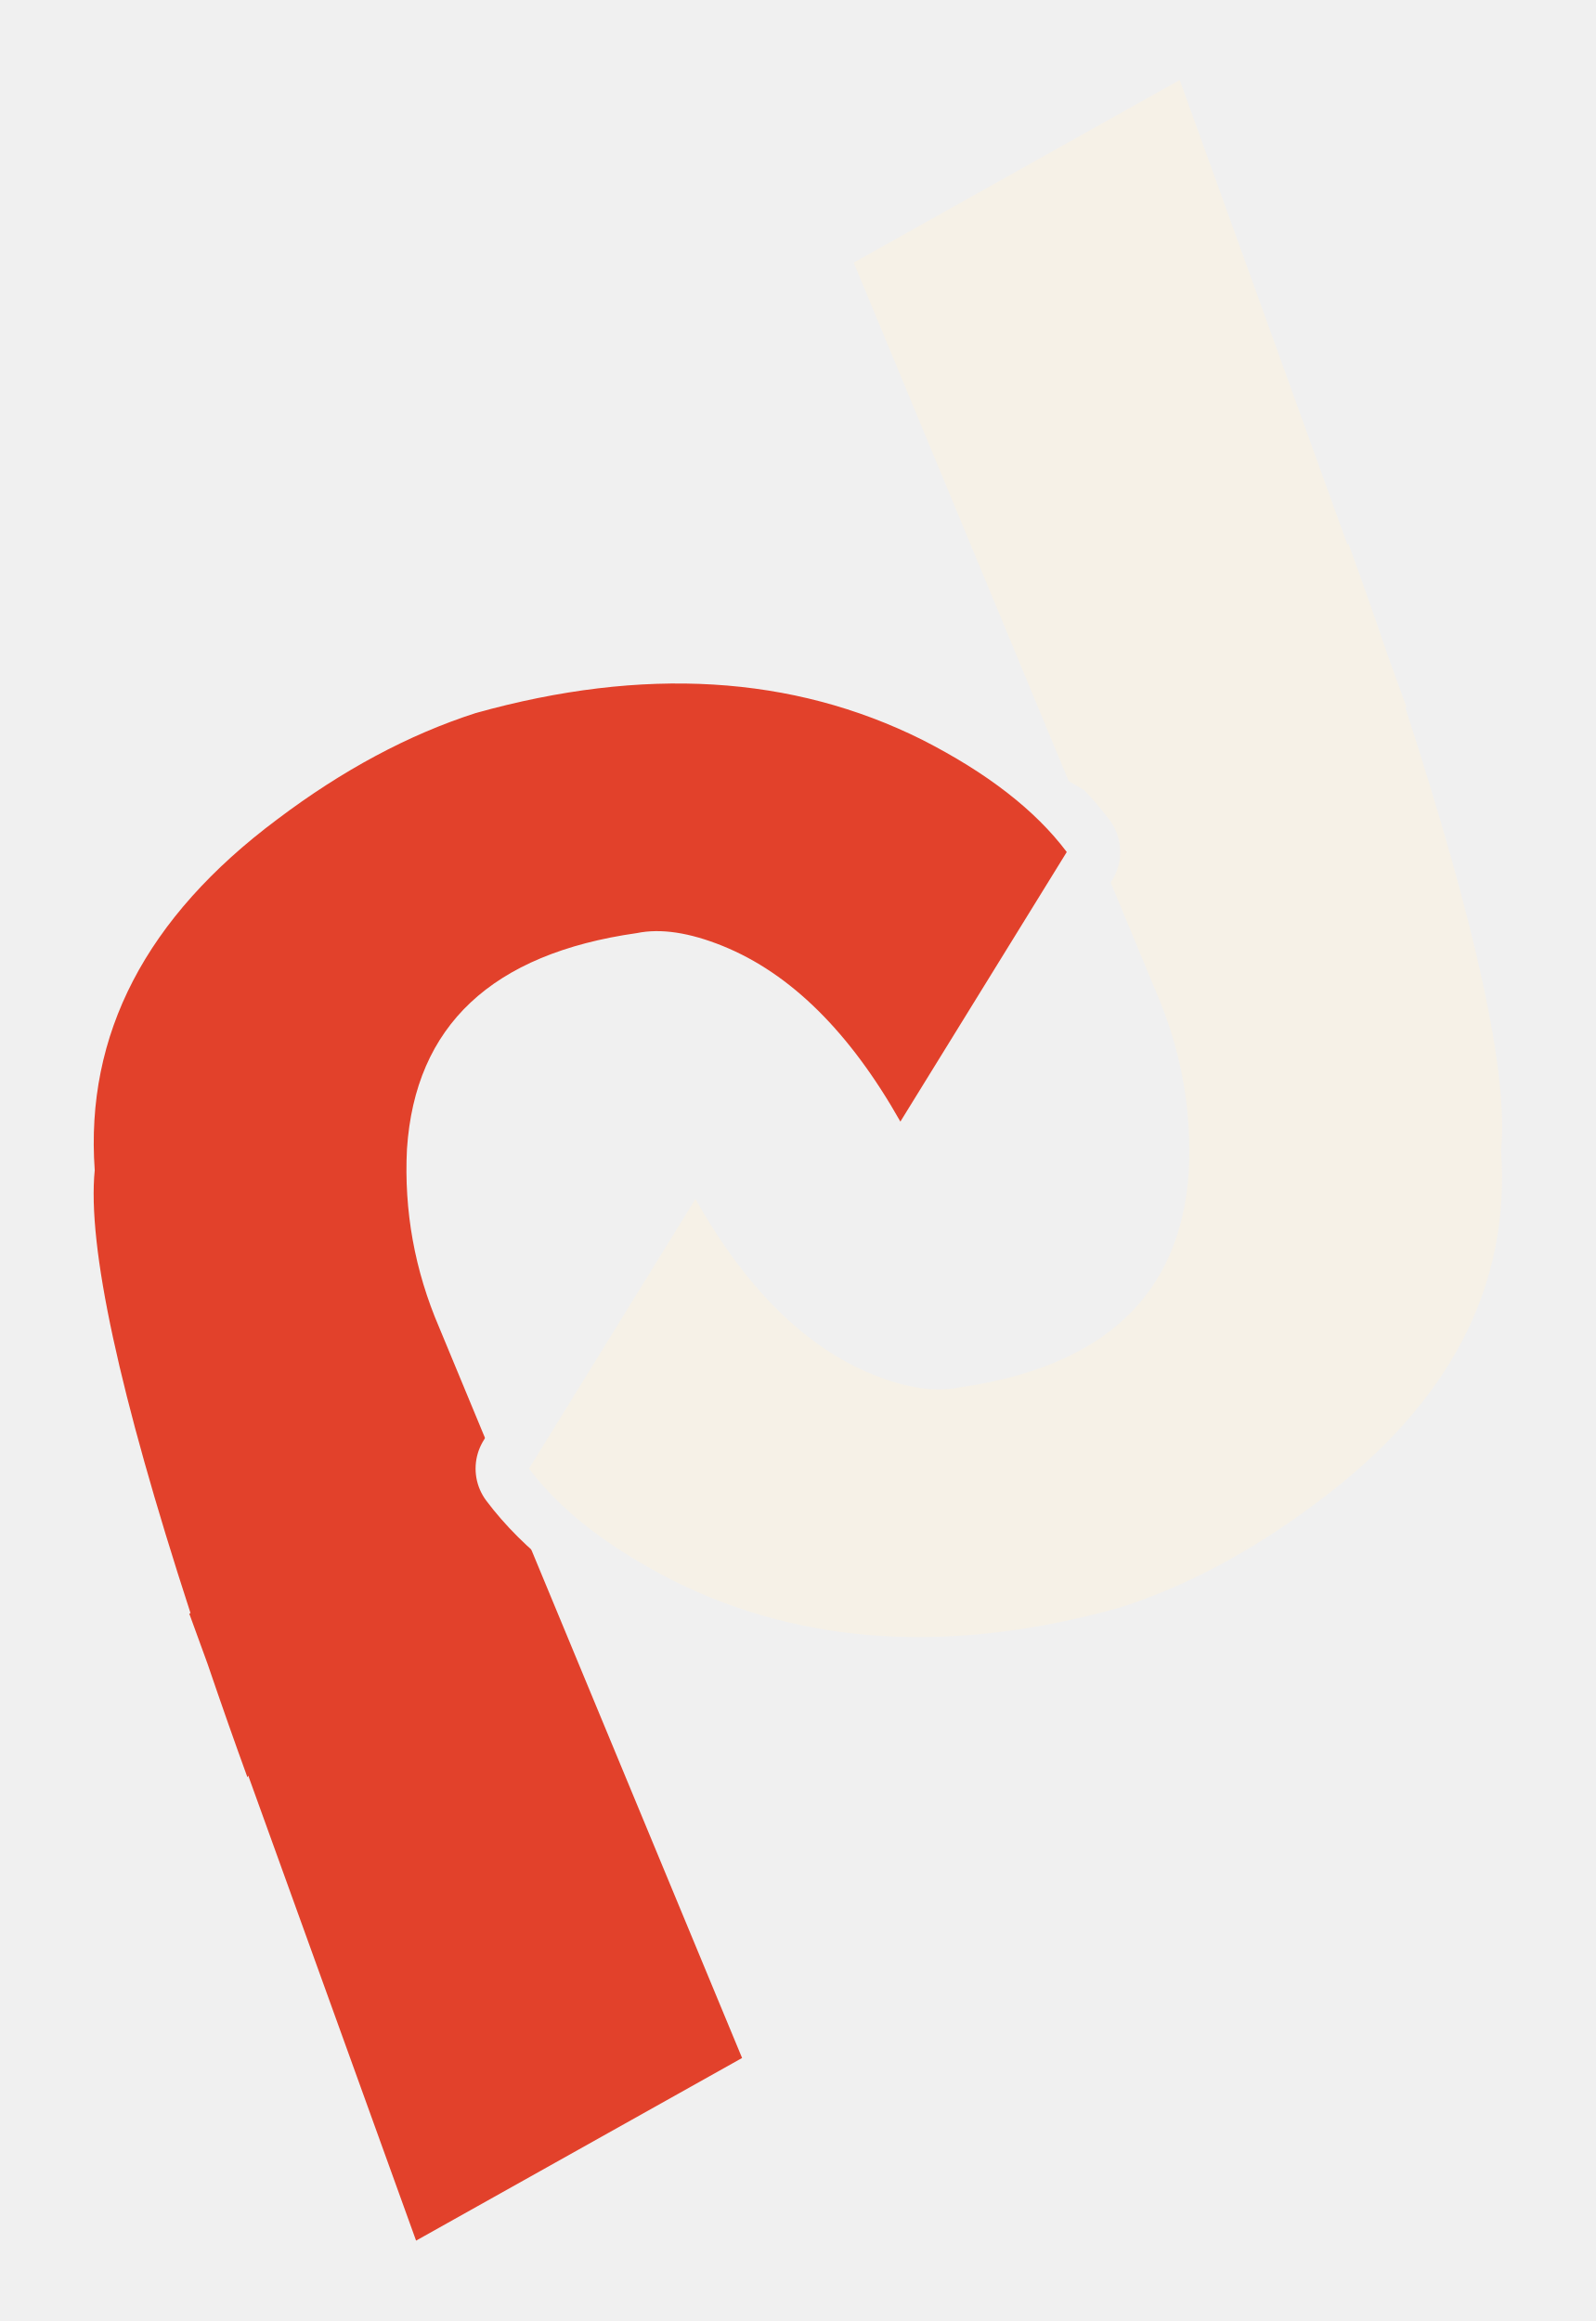
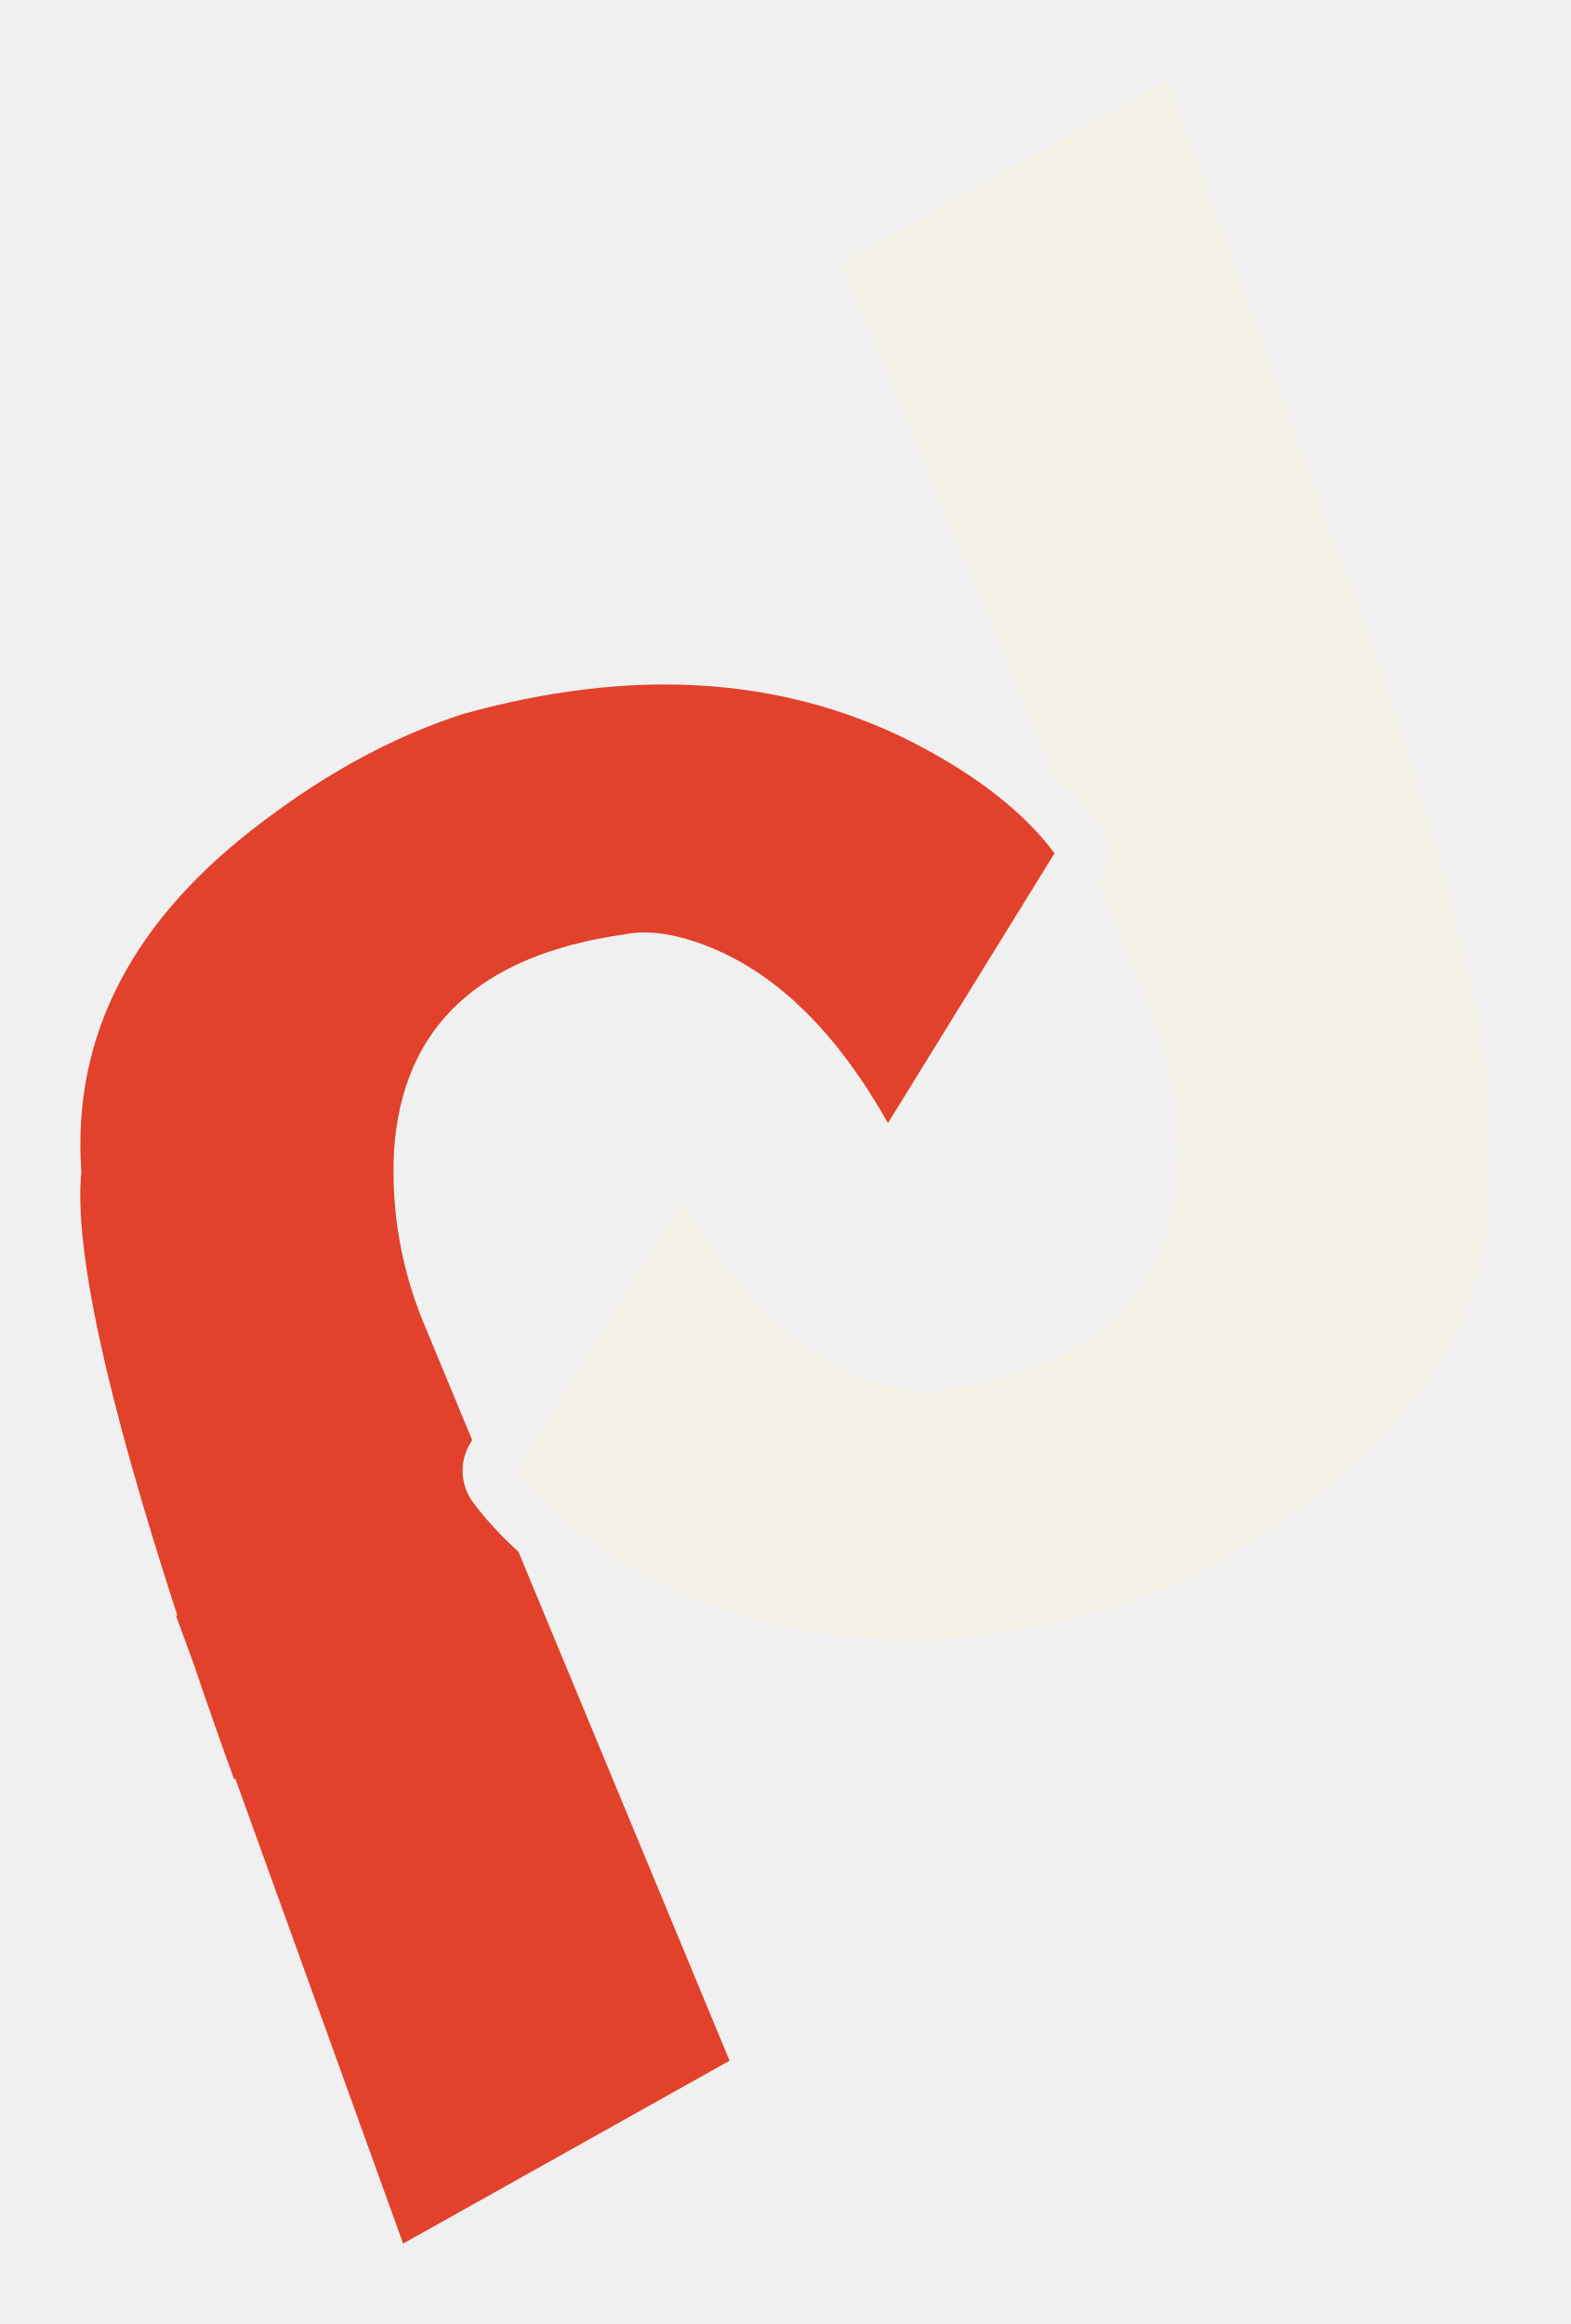
- <svg xmlns="http://www.w3.org/2000/svg" viewBox="-803 -820 1194 1737">
-   <defs>
-     <mask id="b11b" maskUnits="userSpaceOnUse" x="-2802.921" y="-2820.146" width="5194.041" height="5736.991">
-       <rect x="-2802.921" y="-2820.146" width="5194.041" height="5736.991" fill="#fff" />
-       <path transform="translate(0.0 0.0) rotate(-20) scale(1 -1)" d="M334 188V228Q335 276 335 318L334 317L335 687L59 642L85 51Q89 -19 62 -83Q6 -210 -155 -176Q-182 -172 -212 -145Q-273 -90 -292 24L-478 -123Q-461 -179 -405 -239Q-293 -357 -98 -372Q-19 -375 69 -348Q245 -295 287 -148Q324 -71 333 188Z" fill="#000" stroke="#000" stroke-width="80" stroke-linejoin="round" />
-       <circle cx="-113.2" cy="-33.3" r="230" fill="#fff" />
-     </mask>
-     <mask id="b11a" maskUnits="userSpaceOnUse" x="-2802.921" y="-2820.146" width="5194.041" height="5736.991">
-       <rect x="-2802.921" y="-2820.146" width="5194.041" height="5736.991" fill="#fff" />
-       <g clip-path="url(#b11c)">
-         <path transform="translate(-411.8 96.7) rotate(-20) scale(-1 1)" d="M334 188V228Q335 276 335 318L334 317L335 687L59 642L85 51Q89 -19 62 -83Q6 -210 -155 -176Q-182 -172 -212 -145Q-273 -90 -292 24L-478 -123Q-461 -179 -405 -239Q-293 -357 -98 -372Q-19 -375 69 -348Q245 -295 287 -148Q324 -71 333 188Z" fill="#000" stroke="#000" stroke-width="80" stroke-linejoin="round" />
-       </g>
-     </mask>
-     <clipPath id="b11c">
-       <circle cx="-113.2" cy="-33.3" r="230" />
-     </clipPath>
-   </defs>
-   <g mask="url(#b11b)">
-     <path transform="translate(-411.8 96.7) rotate(-20) scale(-1 1)" d="M334 188V228Q335 276 335 318L334 317L335 687L59 642L85 51Q89 -19 62 -83Q6 -210 -155 -176Q-182 -172 -212 -145Q-273 -90 -292 24L-478 -123Q-461 -179 -405 -239Q-293 -357 -98 -372Q-19 -375 69 -348Q245 -295 287 -148Q324 -71 333 188Z" fill="#E2412B" />
-   </g>
-   <g mask="url(#b11a)">
-     <path transform="translate(0.0 0.0) rotate(-20) scale(1 -1)" d="M334 188V228Q335 276 335 318L334 317L335 687L59 642L85 51Q89 -19 62 -83Q6 -210 -155 -176Q-182 -172 -212 -145Q-273 -90 -292 24L-478 -123Q-461 -179 -405 -239Q-293 -357 -98 -372Q-19 -375 69 -348Q245 -295 287 -148Q324 -71 333 188Z" fill="#F6F1E7" />
-   </g>
+ <svg xmlns="http://www.w3.org/2000/svg" viewBox="-792.9 -820.1 1174.0 1737.0">
+   <path d="M249.6 -290.9 248.6 -290.6Q328.7 -44.1 320.3 40.9Q331.1 193.4 183.9 303.4Q110.4 358.9 35.1 383.1Q-153.2 435.7 -298.8 363.1Q-372 325.9 -407.1 279.1L-282.6 77.3Q-225.8 177.9 -149.6 208.8Q-112.2 223.9 -85.5 218.4Q77.5 195.3 86.6 56.8Q90.1 -12.6 62.4 -77L28.2 -159.5L29.4 -161.4Q35.9 -171.9 35.3 -184.2Q34.7 -196.5 27.3 -206.4Q18.9 -217.7 8.7 -228.4C4.8 -230.8 0.8 -233.1 -3.2 -235.3L-164.1 -623.5L79.8 -760.1L205.4 -412.1L206 -413.4Q220.4 -373.9 235.9 -328.5Z" fill="#F6F1E7" />
+   <path d="M-661.3 387.6 -660.4 387.2Q-740.5 140.8 -732.1 55.7Q-742.9 -96.8 -595.6 -206.7Q-522.2 -262.2 -446.9 -286.4Q-258.5 -339 -112.9 -266.4Q-39.8 -229.2 -4.7 -182.4L-129.2 19.3Q-186 -81.3 -262.1 -112.1Q-299.6 -127.2 -326.3 -121.7Q-489.2 -98.6 -498.4 39.9Q-501.9 109.2 -474.2 173.7L-440 256.2L-441.1 258.1Q-447.6 268.6 -447.1 280.9Q-446.5 293.2 -439.1 303.1Q-424.8 322.2 -405.4 339.7L-247.6 720.1L-491.6 856.8L-617.2 508.8L-617.8 510.1Q-632.2 470.6 -647.6 425.1Z" fill="#E2412B" />
</svg>
